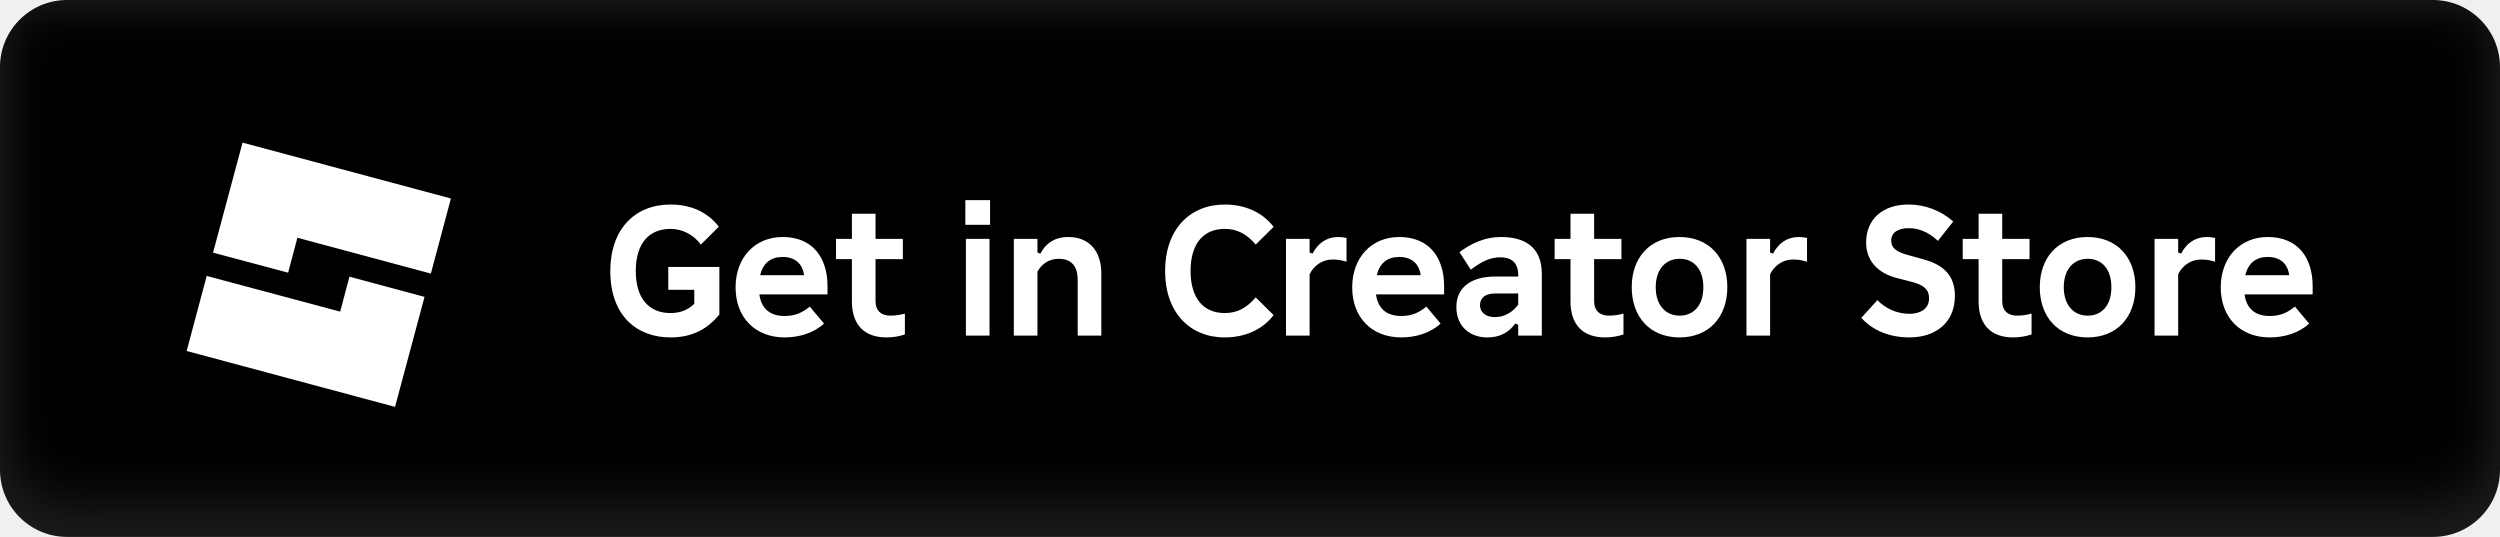
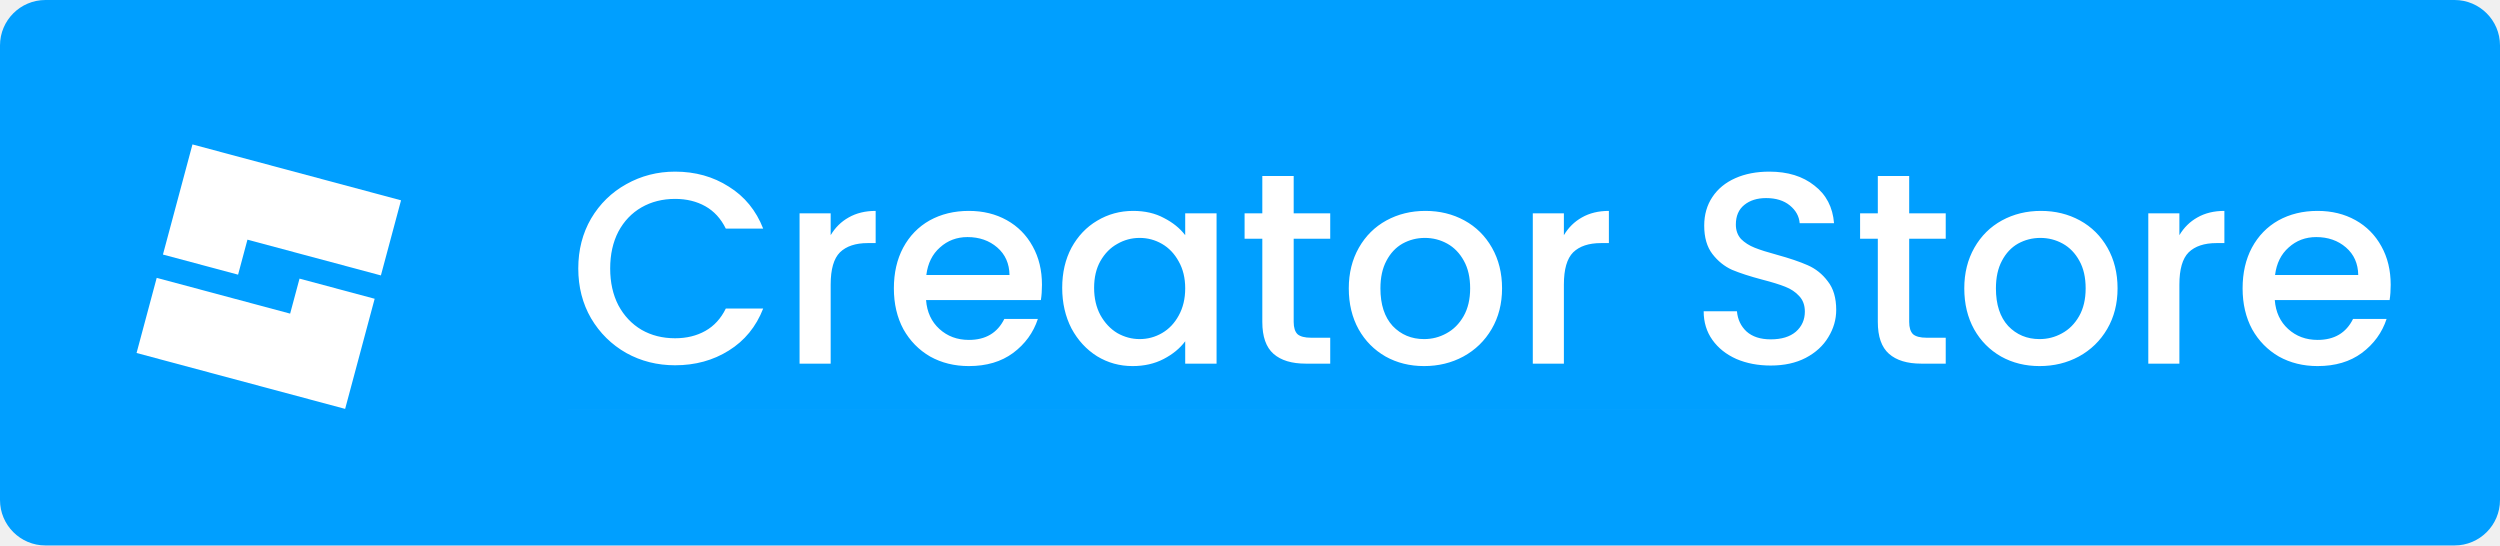
- <svg xmlns="http://www.w3.org/2000/svg" width="149" height="32" fill="none">
-   <g filter="url(#a)">
-     <rect width="149" height="32" fill="#000" rx="4" />
-     <path fill="#fff" d="M12.698 15.057 14.456 8.5l12.419 3.331-1.195 4.474-7.954-2.136-.554 2.083zm-.378 1.388 7.954 2.127.554-2.083 4.474 1.204-1.758 6.557-12.419-3.331zm27.64 3.665c-1.991 0-3.586-1.276-3.586-3.96 0-2.464 1.441-3.96 3.586-3.96 1.353 0 2.288.55 2.882 1.32l-1.067 1.067c-.418-.55-1.045-.935-1.815-.935-1.254 0-2.068.836-2.068 2.508s.814 2.508 2.068 2.508c.594 0 1.045-.187 1.419-.55v-.836h-1.551v-1.364h3.047v2.838c-.66.792-1.518 1.364-2.915 1.364m6.807 0c-1.771 0-2.926-1.199-2.926-2.981s1.155-3.003 2.805-3.003c1.782 0 2.673 1.221 2.673 2.926v.495h-4.06c.122.902.694 1.287 1.508 1.287.594 0 1.045-.187 1.496-.561l.847 1.012c-.616.572-1.496.825-2.343.825m-.121-4.796c-.704 0-1.166.363-1.342 1.089h2.618c-.088-.693-.55-1.089-1.276-1.089m6.405 3.498c.33 0 .583-.044.88-.121v1.243c-.34.11-.682.176-1.1.176-1.298 0-2.057-.737-2.057-2.145v-2.519h-.946v-1.21h.946V12.74h1.408v1.496h1.628v1.21h-1.628v2.497c0 .583.352.869.87.869m5.956-5.412h-1.474v-1.474h1.474zm-.033 6.6h-1.408v-5.764h1.408zm2.857 0h-1.408v-5.764h1.408v.814l.176.066c.286-.561.803-.99 1.661-.99 1.276 0 1.97.869 1.97 2.167V20H64.23v-3.333c0-.869-.44-1.243-1.133-1.243-.572 0-1.034.319-1.265.77zm11.16.11c-2.09 0-3.552-1.496-3.552-3.96s1.463-3.96 3.553-3.96c1.22 0 2.265.473 2.914 1.331l-1.067 1.056c-.56-.66-1.132-.935-1.847-.935-1.266 0-2.035.88-2.035 2.508s.77 2.508 2.035 2.508c.715 0 1.286-.275 1.847-.935l1.067 1.056c-.649.858-1.694 1.331-2.915 1.331m5.061-.11h-1.408v-5.764h1.408v.814l.176.066c.319-.627.847-.99 1.529-.99.165 0 .341.022.495.055V15.6a2.5 2.5 0 0 0-.847-.132c-.605 0-1.111.374-1.353.88zm5.464.11c-1.771 0-2.926-1.199-2.926-2.981s1.155-3.003 2.805-3.003c1.782 0 2.673 1.221 2.673 2.926v.495h-4.06c.122.902.694 1.287 1.508 1.287.594 0 1.045-.187 1.496-.561l.847 1.012c-.616.572-1.496.825-2.343.825m-.121-4.796c-.704 0-1.166.363-1.342 1.089h2.618c-.088-.693-.55-1.089-1.276-1.089m5.24 4.796c-.967 0-1.836-.594-1.836-1.815 0-1.1.792-1.815 2.343-1.815h1.342v-.099c0-.781-.462-1.045-1.067-1.045-.638 0-1.144.275-1.76.737l-.671-1.045c.704-.528 1.518-.902 2.464-.902 1.419 0 2.442.583 2.442 2.211V20h-1.408v-.649l-.176-.066c-.396.539-.913.825-1.672.825m.463-1.21c.616 0 1.1-.341 1.386-.748v-.66H89.12c-.583 0-.913.242-.913.704 0 .429.363.704.89.704m6.782-.088c.33 0 .583-.044.88-.121v1.243c-.34.11-.682.176-1.1.176-1.298 0-2.057-.737-2.057-2.145v-2.519h-.946v-1.21h.946V12.74h1.408v1.496h1.628v1.21H95.01v2.497c0 .583.352.869.87.869m4.22 1.298c-1.749 0-2.849-1.21-2.849-2.992s1.1-2.992 2.849-2.992 2.849 1.21 2.849 2.992-1.1 2.992-2.849 2.992m.011-1.298c.836 0 1.408-.616 1.408-1.694s-.572-1.694-1.408-1.694-1.43.616-1.43 1.694.594 1.694 1.43 1.694M105.498 20h-1.408v-5.764h1.408v.814l.176.066c.319-.627.847-.99 1.529-.99.165 0 .341.022.495.055V15.6a2.5 2.5 0 0 0-.847-.132c-.605 0-1.111.374-1.353.88zm8.297.11c-1.21 0-2.211-.44-2.86-1.166l.957-1.056a2.65 2.65 0 0 0 1.881.814c.814 0 1.199-.385 1.199-.924 0-.484-.253-.781-1.034-.979l-.891-.231c-1.199-.308-1.826-1.089-1.826-2.112 0-1.397.99-2.266 2.519-2.266a4 4 0 0 1 2.673 1.012l-.913 1.155c-.594-.572-1.21-.759-1.749-.759-.627 0-1.034.264-1.034.737s.352.682.935.847l.99.275c1.243.341 1.87 1.001 1.87 2.178 0 1.595-1.144 2.475-2.717 2.475m6.406-1.298c.33 0 .583-.044.88-.121v1.243c-.341.11-.682.176-1.1.176-1.298 0-2.057-.737-2.057-2.145v-2.519h-.946v-1.21h.946V12.74h1.408v1.496h1.628v1.21h-1.628v2.497c0 .583.352.869.869.869m4.219 1.298c-1.749 0-2.849-1.21-2.849-2.992s1.1-2.992 2.849-2.992 2.849 1.21 2.849 2.992-1.1 2.992-2.849 2.992m.011-1.298c.836 0 1.408-.616 1.408-1.694s-.572-1.694-1.408-1.694-1.43.616-1.43 1.694.594 1.694 1.43 1.694M129.819 20h-1.408v-5.764h1.408v.814l.176.066c.319-.627.847-.99 1.529-.99.165 0 .341.022.495.055V15.6a2.5 2.5 0 0 0-.847-.132c-.605 0-1.111.374-1.353.88zm5.463.11c-1.771 0-2.926-1.199-2.926-2.981s1.155-3.003 2.805-3.003c1.782 0 2.673 1.221 2.673 2.926v.495h-4.059c.121.902.693 1.287 1.507 1.287.594 0 1.045-.187 1.496-.561l.847 1.012c-.616.572-1.496.825-2.343.825m-.121-4.796c-.704 0-1.166.363-1.342 1.089h2.618c-.088-.693-.55-1.089-1.276-1.089" />
+ <svg xmlns="http://www.w3.org/2000/svg" width="220" height="48" viewBox="0 0 220 48" fill="none">
+   <rect width="220" height="48" rx="4" fill="#009FFF" />
+   <g clip-path="url(#clip0_105_378)">
+     <path d="M16.937 12.709L14.339 22.4L20.951 24.17L21.776 21.09L33.519 24.237L35.291 17.628L16.937 12.709Z" fill="white" />
+     <path d="M25.532 27.599L13.79 24.452L12.018 31.063L30.372 35.982L32.97 26.291L26.358 24.519L25.532 27.599Z" fill="white" />
  </g>
+   <path d="M50.888 23.623C50.888 21.991 51.264 20.527 52.016 19.232C52.784 17.936 53.816 16.927 55.112 16.207C56.424 15.472 57.856 15.104 59.408 15.104C61.184 15.104 62.76 15.543 64.136 16.424C65.528 17.288 66.536 18.52 67.16 20.119H63.872C63.44 19.239 62.84 18.584 62.072 18.151C61.304 17.72 60.416 17.503 59.408 17.503C58.304 17.503 57.32 17.752 56.456 18.247C55.592 18.744 54.912 19.456 54.416 20.384C53.936 21.311 53.696 22.392 53.696 23.623C53.696 24.855 53.936 25.936 54.416 26.863C54.912 27.791 55.592 28.512 56.456 29.023C57.32 29.52 58.304 29.767 59.408 29.767C60.416 29.767 61.304 29.552 62.072 29.119C62.84 28.688 63.44 28.032 63.872 27.151H67.16C66.536 28.752 65.528 29.983 64.136 30.848C62.76 31.712 61.184 32.144 59.408 32.144C57.84 32.144 56.408 31.784 55.112 31.064C53.816 30.328 52.784 29.311 52.016 28.015C51.264 26.72 50.888 25.256 50.888 23.623ZM73.099 20.695C73.499 20.023 74.026 19.503 74.683 19.136C75.355 18.752 76.147 18.559 77.058 18.559V21.392H76.362C75.29 21.392 74.475 21.663 73.915 22.207C73.371 22.752 73.099 23.695 73.099 25.04V32H70.362V18.776H73.099V20.695ZM91.693 25.064C91.693 25.559 91.661 26.008 91.597 26.407H81.493C81.573 27.463 81.965 28.311 82.669 28.951C83.373 29.591 84.237 29.912 85.261 29.912C86.733 29.912 87.773 29.296 88.381 28.064H91.333C90.933 29.279 90.205 30.279 89.149 31.064C88.109 31.831 86.813 32.215 85.261 32.215C83.997 32.215 82.861 31.936 81.853 31.375C80.861 30.799 80.077 30 79.501 28.976C78.941 27.936 78.661 26.735 78.661 25.375C78.661 24.015 78.933 22.823 79.477 21.799C80.037 20.759 80.813 19.959 81.805 19.399C82.813 18.84 83.965 18.559 85.261 18.559C86.509 18.559 87.621 18.831 88.597 19.375C89.573 19.919 90.333 20.688 90.877 21.68C91.421 22.655 91.693 23.784 91.693 25.064ZM88.837 24.2C88.821 23.192 88.461 22.384 87.757 21.776C87.053 21.168 86.181 20.863 85.141 20.863C84.197 20.863 83.389 21.168 82.717 21.776C82.045 22.367 81.645 23.175 81.517 24.2H88.837ZM93.474 25.328C93.474 24 93.746 22.823 94.29 21.799C94.85 20.776 95.602 19.983 96.546 19.424C97.506 18.848 98.562 18.559 99.714 18.559C100.754 18.559 101.658 18.767 102.426 19.183C103.21 19.584 103.834 20.087 104.298 20.695V18.776H107.058V32H104.298V30.032C103.834 30.655 103.202 31.175 102.402 31.591C101.602 32.008 100.69 32.215 99.666 32.215C98.53 32.215 97.49 31.927 96.546 31.352C95.602 30.759 94.85 29.944 94.29 28.904C93.746 27.848 93.474 26.655 93.474 25.328ZM104.298 25.375C104.298 24.463 104.106 23.672 103.722 23C103.354 22.328 102.866 21.816 102.258 21.463C101.65 21.111 100.994 20.936 100.29 20.936C99.586 20.936 98.93 21.111 98.322 21.463C97.714 21.799 97.218 22.303 96.834 22.976C96.466 23.631 96.282 24.416 96.282 25.328C96.282 26.239 96.466 27.04 96.834 27.727C97.218 28.416 97.714 28.944 98.322 29.311C98.946 29.663 99.602 29.84 100.29 29.84C100.994 29.84 101.65 29.663 102.258 29.311C102.866 28.959 103.354 28.448 103.722 27.776C104.106 27.087 104.298 26.288 104.298 25.375ZM113.844 21.008V28.328C113.844 28.823 113.956 29.183 114.18 29.407C114.42 29.616 114.82 29.72 115.38 29.72H117.06V32H114.9C113.668 32 112.724 31.712 112.068 31.136C111.412 30.559 111.084 29.623 111.084 28.328V21.008H109.524V18.776H111.084V15.488H113.844V18.776H117.06V21.008H113.844ZM125.317 32.215C124.069 32.215 122.941 31.936 121.933 31.375C120.925 30.799 120.133 30 119.557 28.976C118.981 27.936 118.693 26.735 118.693 25.375C118.693 24.032 118.989 22.84 119.581 21.799C120.173 20.759 120.981 19.959 122.005 19.399C123.029 18.84 124.173 18.559 125.437 18.559C126.701 18.559 127.845 18.84 128.869 19.399C129.893 19.959 130.701 20.759 131.293 21.799C131.885 22.84 132.181 24.032 132.181 25.375C132.181 26.72 131.877 27.912 131.269 28.951C130.661 29.991 129.829 30.799 128.773 31.375C127.733 31.936 126.581 32.215 125.317 32.215ZM125.317 29.84C126.021 29.84 126.677 29.672 127.285 29.335C127.909 29 128.413 28.495 128.797 27.823C129.181 27.151 129.373 26.335 129.373 25.375C129.373 24.416 129.189 23.608 128.821 22.951C128.453 22.279 127.965 21.776 127.357 21.439C126.749 21.104 126.093 20.936 125.389 20.936C124.685 20.936 124.029 21.104 123.421 21.439C122.829 21.776 122.357 22.279 122.005 22.951C121.653 23.608 121.477 24.416 121.477 25.375C121.477 26.799 121.837 27.904 122.557 28.688C123.293 29.456 124.213 29.84 125.317 29.84ZM137.622 20.695C138.022 20.023 138.55 19.503 139.206 19.136C139.878 18.752 140.67 18.559 141.582 18.559V21.392H140.886C139.814 21.392 138.998 21.663 138.438 22.207C137.894 22.752 137.622 23.695 137.622 25.04V32H134.886V18.776H137.622V20.695ZM155.827 32.167C154.707 32.167 153.699 31.976 152.803 31.591C151.907 31.192 151.203 30.631 150.691 29.912C150.179 29.192 149.923 28.352 149.923 27.392H152.851C152.915 28.111 153.195 28.703 153.691 29.168C154.203 29.631 154.915 29.863 155.827 29.863C156.771 29.863 157.507 29.64 158.035 29.192C158.563 28.727 158.827 28.136 158.827 27.416C158.827 26.855 158.659 26.399 158.323 26.047C158.003 25.695 157.595 25.424 157.099 25.232C156.619 25.04 155.947 24.831 155.083 24.608C153.995 24.32 153.107 24.032 152.419 23.744C151.747 23.439 151.171 22.976 150.691 22.352C150.211 21.727 149.971 20.895 149.971 19.855C149.971 18.895 150.211 18.055 150.691 17.335C151.171 16.616 151.843 16.064 152.707 15.68C153.571 15.296 154.571 15.104 155.707 15.104C157.323 15.104 158.643 15.511 159.667 16.328C160.707 17.128 161.283 18.232 161.395 19.64H158.371C158.323 19.032 158.035 18.512 157.507 18.079C156.979 17.648 156.283 17.431 155.419 17.431C154.635 17.431 153.995 17.631 153.499 18.032C153.003 18.431 152.755 19.008 152.755 19.759C152.755 20.271 152.907 20.695 153.211 21.032C153.531 21.352 153.931 21.608 154.411 21.799C154.891 21.991 155.547 22.2 156.379 22.424C157.483 22.727 158.379 23.032 159.067 23.335C159.771 23.64 160.363 24.111 160.843 24.752C161.339 25.375 161.587 26.215 161.587 27.271C161.587 28.119 161.355 28.919 160.891 29.672C160.443 30.424 159.779 31.032 158.899 31.495C158.035 31.944 157.011 32.167 155.827 32.167ZM168.008 21.008V28.328C168.008 28.823 168.12 29.183 168.344 29.407C168.584 29.616 168.984 29.72 169.544 29.72H171.224V32H169.064C167.832 32 166.888 31.712 166.232 31.136C165.576 30.559 165.248 29.623 165.248 28.328V21.008H163.688V18.776H165.248V15.488H168.008V18.776H171.224V21.008H168.008ZM179.481 32.215C178.233 32.215 177.105 31.936 176.097 31.375C175.089 30.799 174.297 30 173.721 28.976C173.145 27.936 172.857 26.735 172.857 25.375C172.857 24.032 173.153 22.84 173.745 21.799C174.337 20.759 175.145 19.959 176.169 19.399C177.193 18.84 178.337 18.559 179.601 18.559C180.865 18.559 182.009 18.84 183.033 19.399C184.057 19.959 184.865 20.759 185.457 21.799C186.049 22.84 186.345 24.032 186.345 25.375C186.345 26.72 186.041 27.912 185.433 28.951C184.825 29.991 183.993 30.799 182.937 31.375C181.897 31.936 180.745 32.215 179.481 32.215ZM179.481 29.84C180.185 29.84 180.841 29.672 181.449 29.335C182.073 29 182.577 28.495 182.961 27.823C183.345 27.151 183.537 26.335 183.537 25.375C183.537 24.416 183.353 23.608 182.985 22.951C182.617 22.279 182.129 21.776 181.521 21.439C180.913 21.104 180.257 20.936 179.553 20.936C178.849 20.936 178.193 21.104 177.585 21.439C176.993 21.776 176.521 22.279 176.169 22.951C175.817 23.608 175.641 24.416 175.641 25.375C175.641 26.799 176.001 27.904 176.721 28.688C177.457 29.456 178.377 29.84 179.481 29.84ZM191.786 20.695C192.186 20.023 192.714 19.503 193.37 19.136C194.042 18.752 194.834 18.559 195.746 18.559V21.392H195.05C193.978 21.392 193.162 21.663 192.602 22.207C192.058 22.752 191.786 23.695 191.786 25.04V32H189.05V18.776H191.786V20.695ZM210.381 25.064C210.381 25.559 210.349 26.008 210.285 26.407H200.181C200.261 27.463 200.653 28.311 201.357 28.951C202.061 29.591 202.925 29.912 203.949 29.912C205.421 29.912 206.461 29.296 207.069 28.064H210.021C209.621 29.279 208.893 30.279 207.837 31.064C206.797 31.831 205.501 32.215 203.949 32.215C202.685 32.215 201.549 31.936 200.541 31.375C199.549 30.799 198.765 30 198.189 28.976C197.629 27.936 197.349 26.735 197.349 25.375C197.349 24.015 197.621 22.823 198.165 21.799C198.725 20.759 199.501 19.959 200.493 19.399C201.501 18.84 202.653 18.559 203.949 18.559C205.197 18.559 206.309 18.831 207.285 19.375C208.261 19.919 209.021 20.688 209.565 21.68C210.109 22.655 210.381 23.784 210.381 25.064ZM207.525 24.2C207.509 23.192 207.149 22.384 206.445 21.776C205.741 21.168 204.869 20.863 203.829 20.863C202.885 20.863 202.077 21.168 201.405 21.776C200.733 22.367 200.333 23.175 200.205 24.2H207.525Z" fill="white" />
+   <rect x="50" y="35.999" width="108" height="0.001" fill="white" />
  <defs>
-     <filter id="a" width="149" height="34" x="0" y="-2" color-interpolation-filters="sRGB" filterUnits="userSpaceOnUse">
-       <feFlood flood-opacity="0" result="BackgroundImageFix" />
-       <feBlend in="SourceGraphic" in2="BackgroundImageFix" result="shape" />
-       <feColorMatrix in="SourceAlpha" result="hardAlpha" values="0 0 0 0 0 0 0 0 0 0 0 0 0 0 0 0 0 0 127 0" />
-       <feOffset dy="-2" />
-       <feGaussianBlur stdDeviation="1.65" />
-       <feComposite in2="hardAlpha" k2="-1" k3="1" operator="arithmetic" />
-       <feColorMatrix values="0 0 0 0 1 0 0 0 0 1 0 0 0 0 1 0 0 0 0.11 0" />
-       <feBlend in2="shape" result="effect1_innerShadow_50_143" />
-     </filter>
+     <clipPath id="clip0_105_378">
+       <rect width="24" height="24" fill="white" transform="translate(12 12)" />
+     </clipPath>
  </defs>
</svg>
